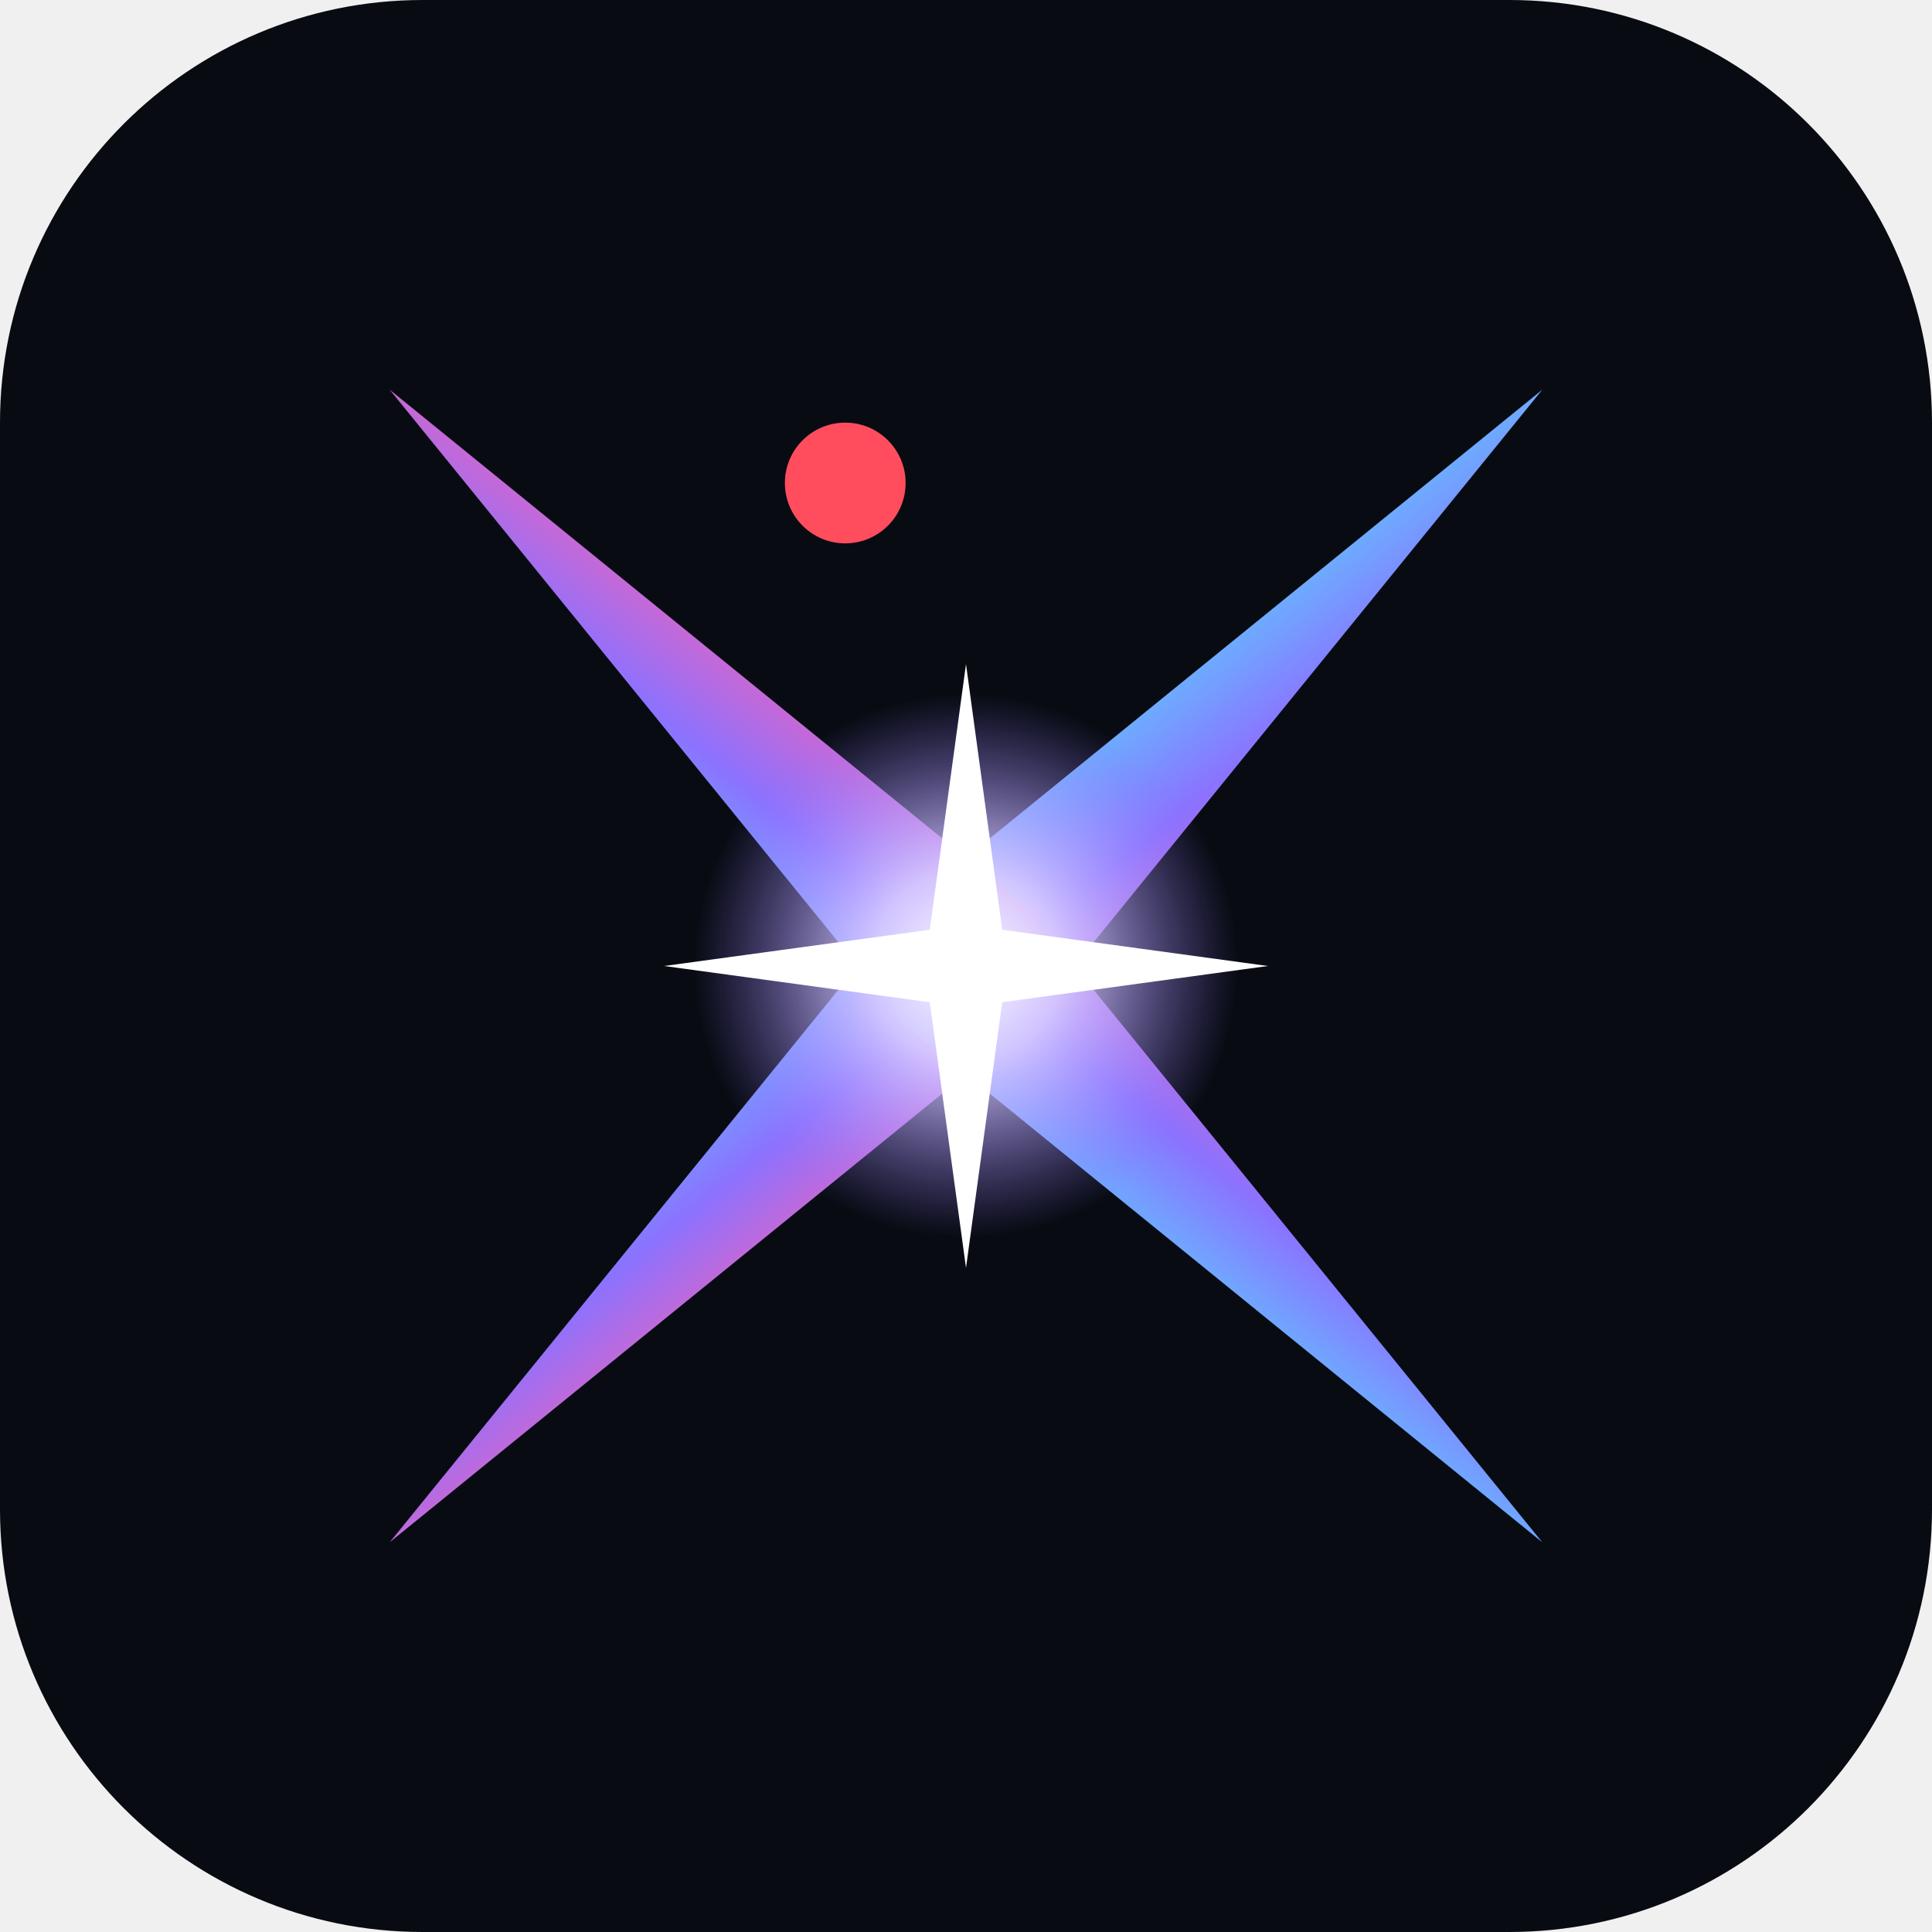
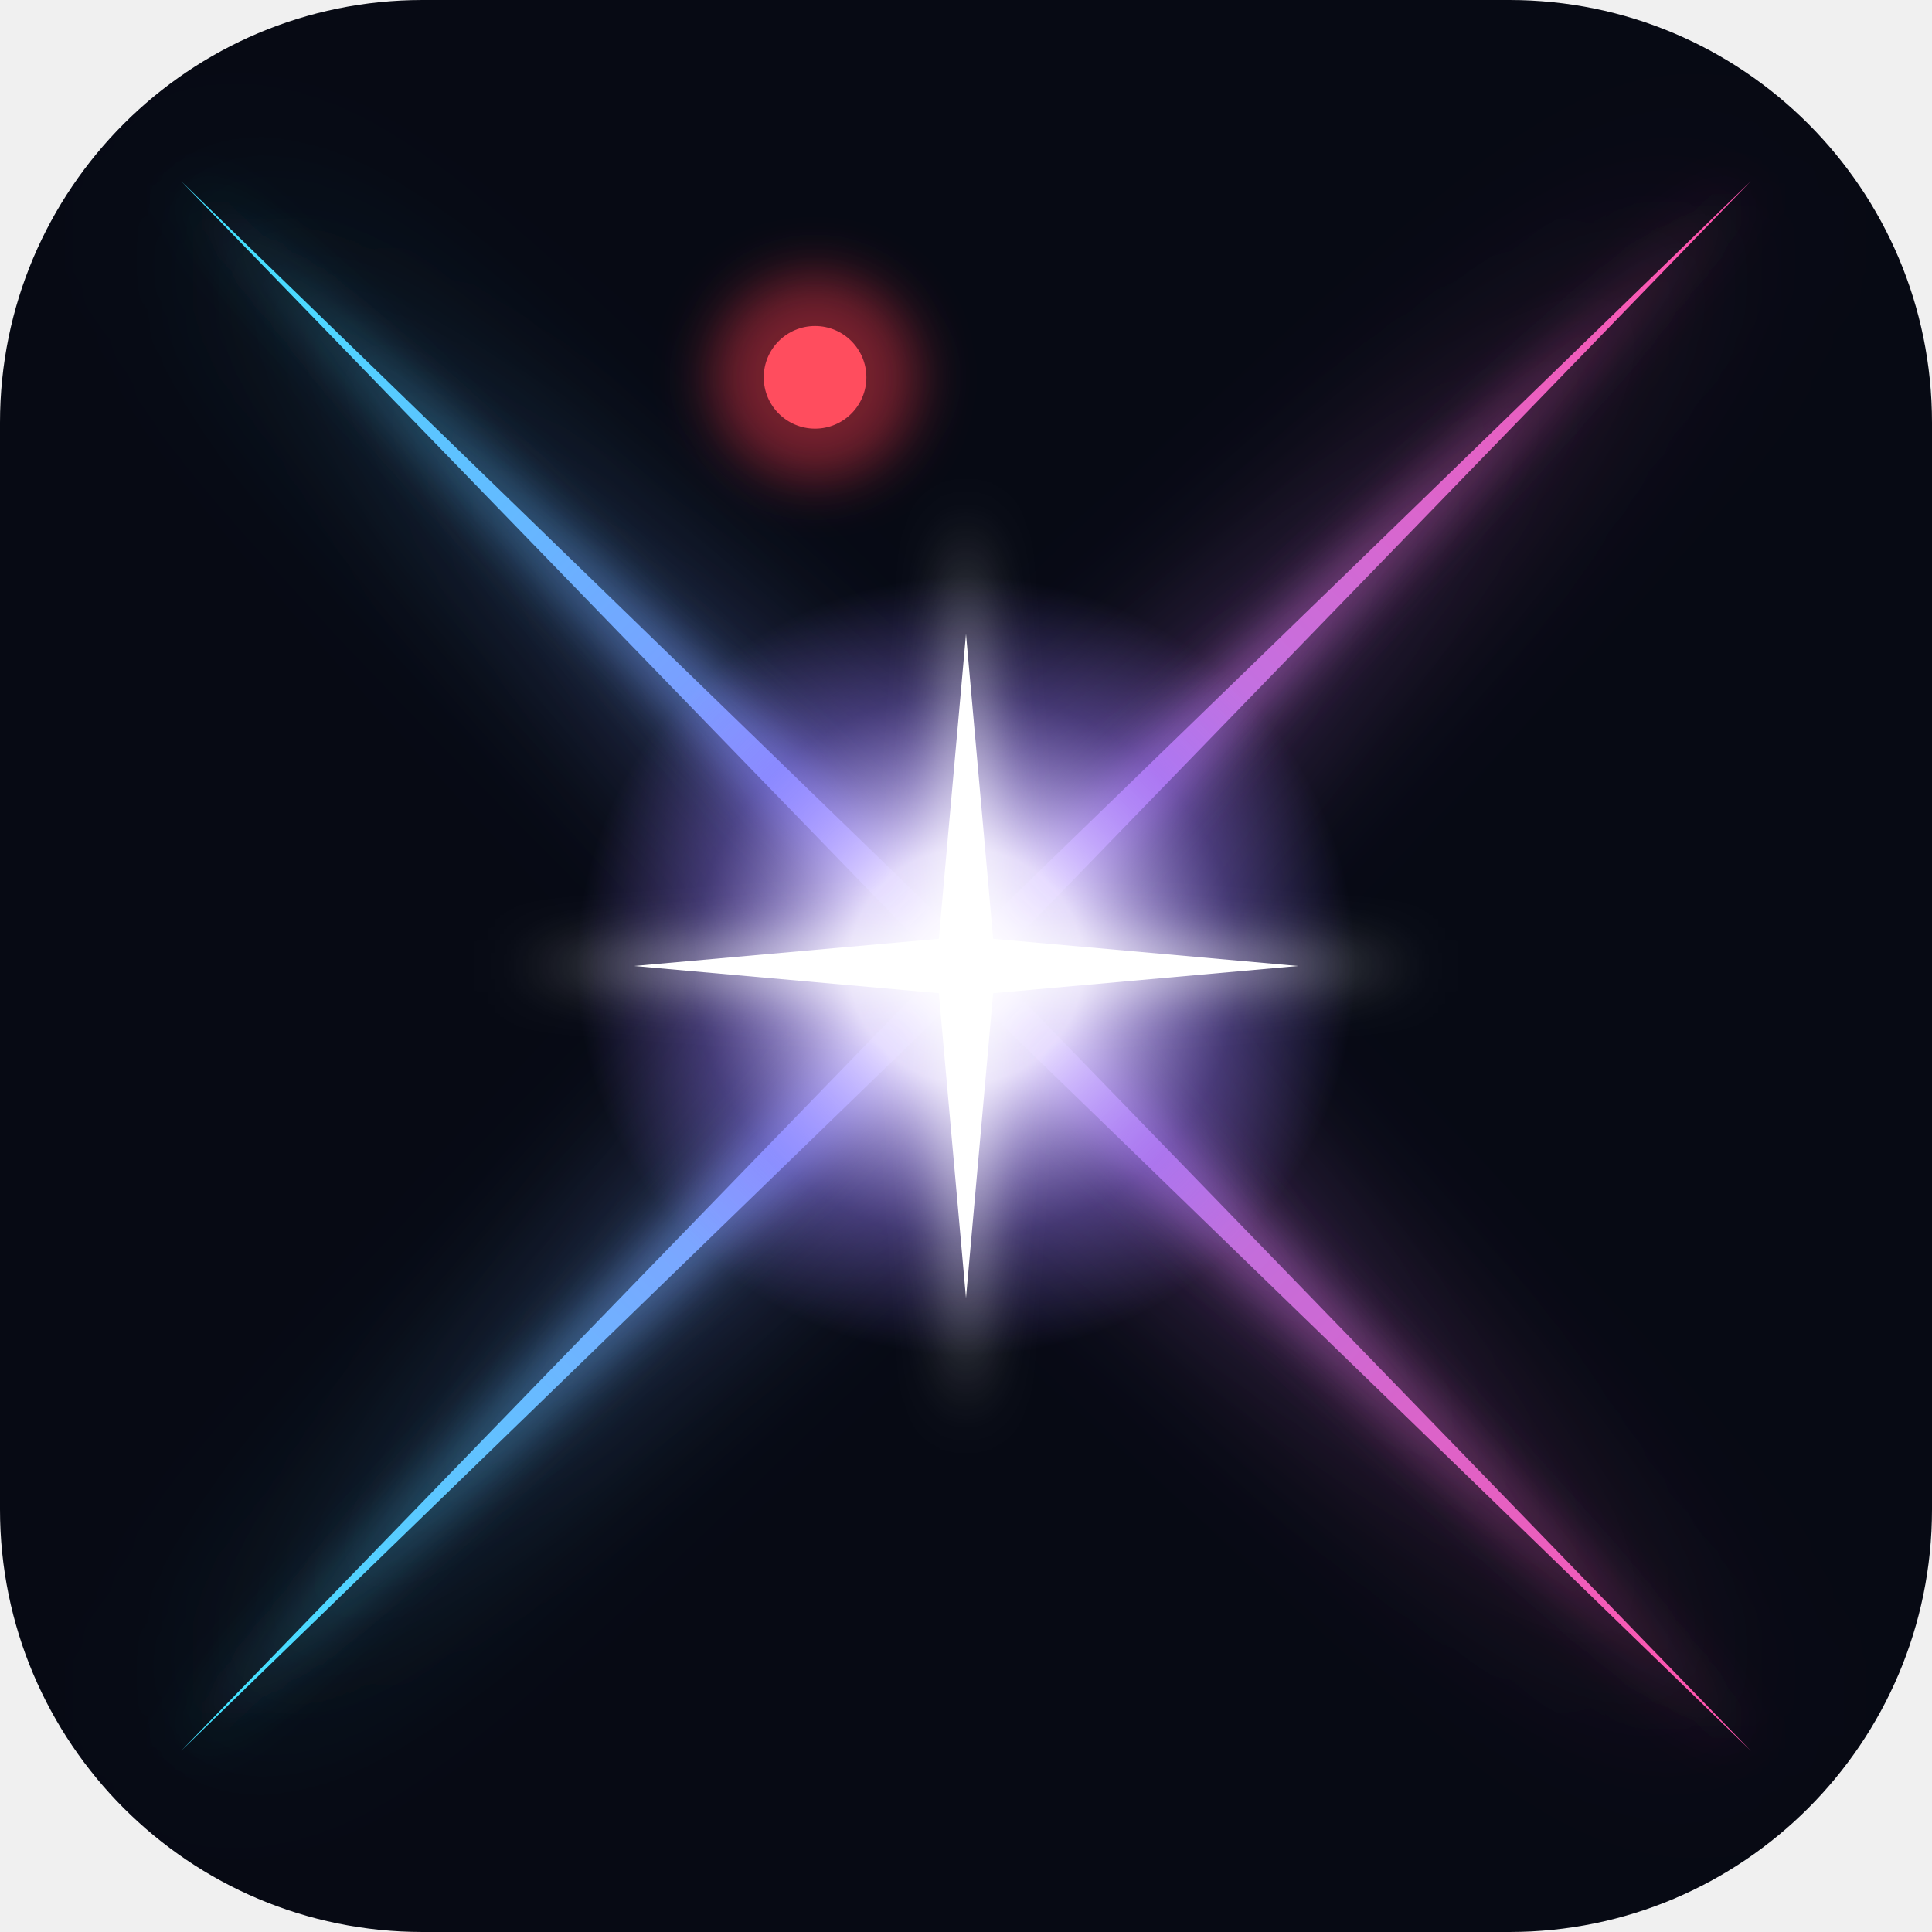
<svg xmlns="http://www.w3.org/2000/svg" viewBox="0 0 64 64">
+   <rect width="64" height="64" rx="14" fill="#070a14" />
  <defs>
-     <linearGradient id="a" x1="0" y1="0" x2="1" y2="1">
-       <stop offset="0" stop-color="#55d9ff" />
-       <stop offset=".55" stop-color="#8b72ff" />
-       <stop offset="1" stop-color="#ff5fb0" />
+     <linearGradient id="dx-a" gradientUnits="userSpaceOnUse" x1="8" y1="8" x2="56" y2="56">
+       <stop offset="0" stop-color="#3fe0ff" />
+       <stop offset=".45" stop-color="#8f7bff" />
+       <stop offset="1" stop-color="#ff4fa8" />
    </linearGradient>
-     <linearGradient id="b" x1="1" y1="0" x2="0" y2="1">
-       <stop offset="0" stop-color="#ff5fb0" />
-       <stop offset=".5" stop-color="#8b72ff" />
-       <stop offset="1" stop-color="#55d9ff" />
+     <linearGradient id="dx-b" gradientUnits="userSpaceOnUse" x1="56" y1="8" x2="8" y2="56">
+       <stop offset="0" stop-color="#ff4fa8" />
+       <stop offset=".5" stop-color="#9a7bff" />
+       <stop offset="1" stop-color="#3fe0ff" />
    </linearGradient>
-     <radialGradient id="c">
+     <radialGradient id="dx-core">
      <stop offset="0" stop-color="#fff" />
-       <stop offset=".35" stop-color="#d9ccff" stop-opacity=".9" />
-       <stop offset="1" stop-color="#8b72ff" stop-opacity="0" />
+       <stop offset=".3" stop-color="#e9e0ff" stop-opacity=".95" />
+       <stop offset=".7" stop-color="#9a7bff" stop-opacity=".35" />
+       <stop offset="1" stop-color="#9a7bff" stop-opacity="0" />
    </radialGradient>
+     <filter id="dx-glow" x="-60%" y="-60%" width="220%" height="220%">
+       <feGaussianBlur stdDeviation="2.8" />
+     </filter>
+     <filter id="dx-tight" x="-60%" y="-60%" width="220%" height="220%">
+       <feGaussianBlur stdDeviation="0.9" />
+     </filter>
  </defs>
-   <rect width="64" height="64" rx="14" fill="#080b12" />
-   <path d="M32 5 L34.8 32 L32 59 L29.2 32 Z" fill="url(#a)" transform="rotate(45 32 32)" />
-   <path d="M32 5 L34.8 32 L32 59 L29.2 32 Z" fill="url(#b)" transform="rotate(-45 32 32)" />
-   <circle cx="32" cy="32" r="9" fill="url(#c)" />
-   <path d="M32 22 L33.2 30.8 L42 32 L33.2 33.2 L32 42 L30.8 33.2 L22 32 L30.8 30.8 Z" fill="#fff" />
-   <circle cx="28" cy="16" r="2" fill="#ff4d5e" />
+   <g style="mix-blend-mode:screen">
+     <g filter="url(#dx-glow)" opacity=".75">
+       <path d="M6 6 L33 31 L58 58 L31 33 Z" fill="url(#dx-a)" />
+       <path d="M58 6 L33 33 L6 58 L31 31 Z" fill="url(#dx-b)" />
+     </g>
+     <g filter="url(#dx-tight)" opacity=".9">
+       <path d="M6 6 L32.6 31.4 L58 58 L31.4 32.6 Z" fill="url(#dx-a)" />
+       <path d="M58 6 L32.6 32.6 L6 58 L31.4 31.4 Z" fill="url(#dx-b)" />
+     </g>
+     <path d="M6 6 L32.4 31.6 L58 58 L31.6 32.4 Z" fill="url(#dx-a)" />
+     <path d="M58 6 L32.4 32.4 L6 58 L31.6 31.6 Z" fill="url(#dx-b)" />
+   </g>
+   <circle cx="32" cy="32" r="13" fill="url(#dx-core)" />
+   <g filter="url(#dx-tight)" opacity=".8">
+     <path d="M32 17 L33 31 L47 32 L33 33 L32 47 L31 33 L17 32 L31 31 Z" fill="#fff" />
+   </g>
+   <path d="M32 21 L32.9 31.1 L43 32 L32.9 32.9 L32 43 L31.1 32.9 L21 32 L31.1 31.1 Z" fill="#fff" />
+   <circle cx="27" cy="12.5" r="3.4" fill="#ff3b4e" opacity=".45" filter="url(#dx-tight)" />
+   <circle cx="27" cy="12.5" r="1.7" fill="#ff4d5e" />
</svg>
